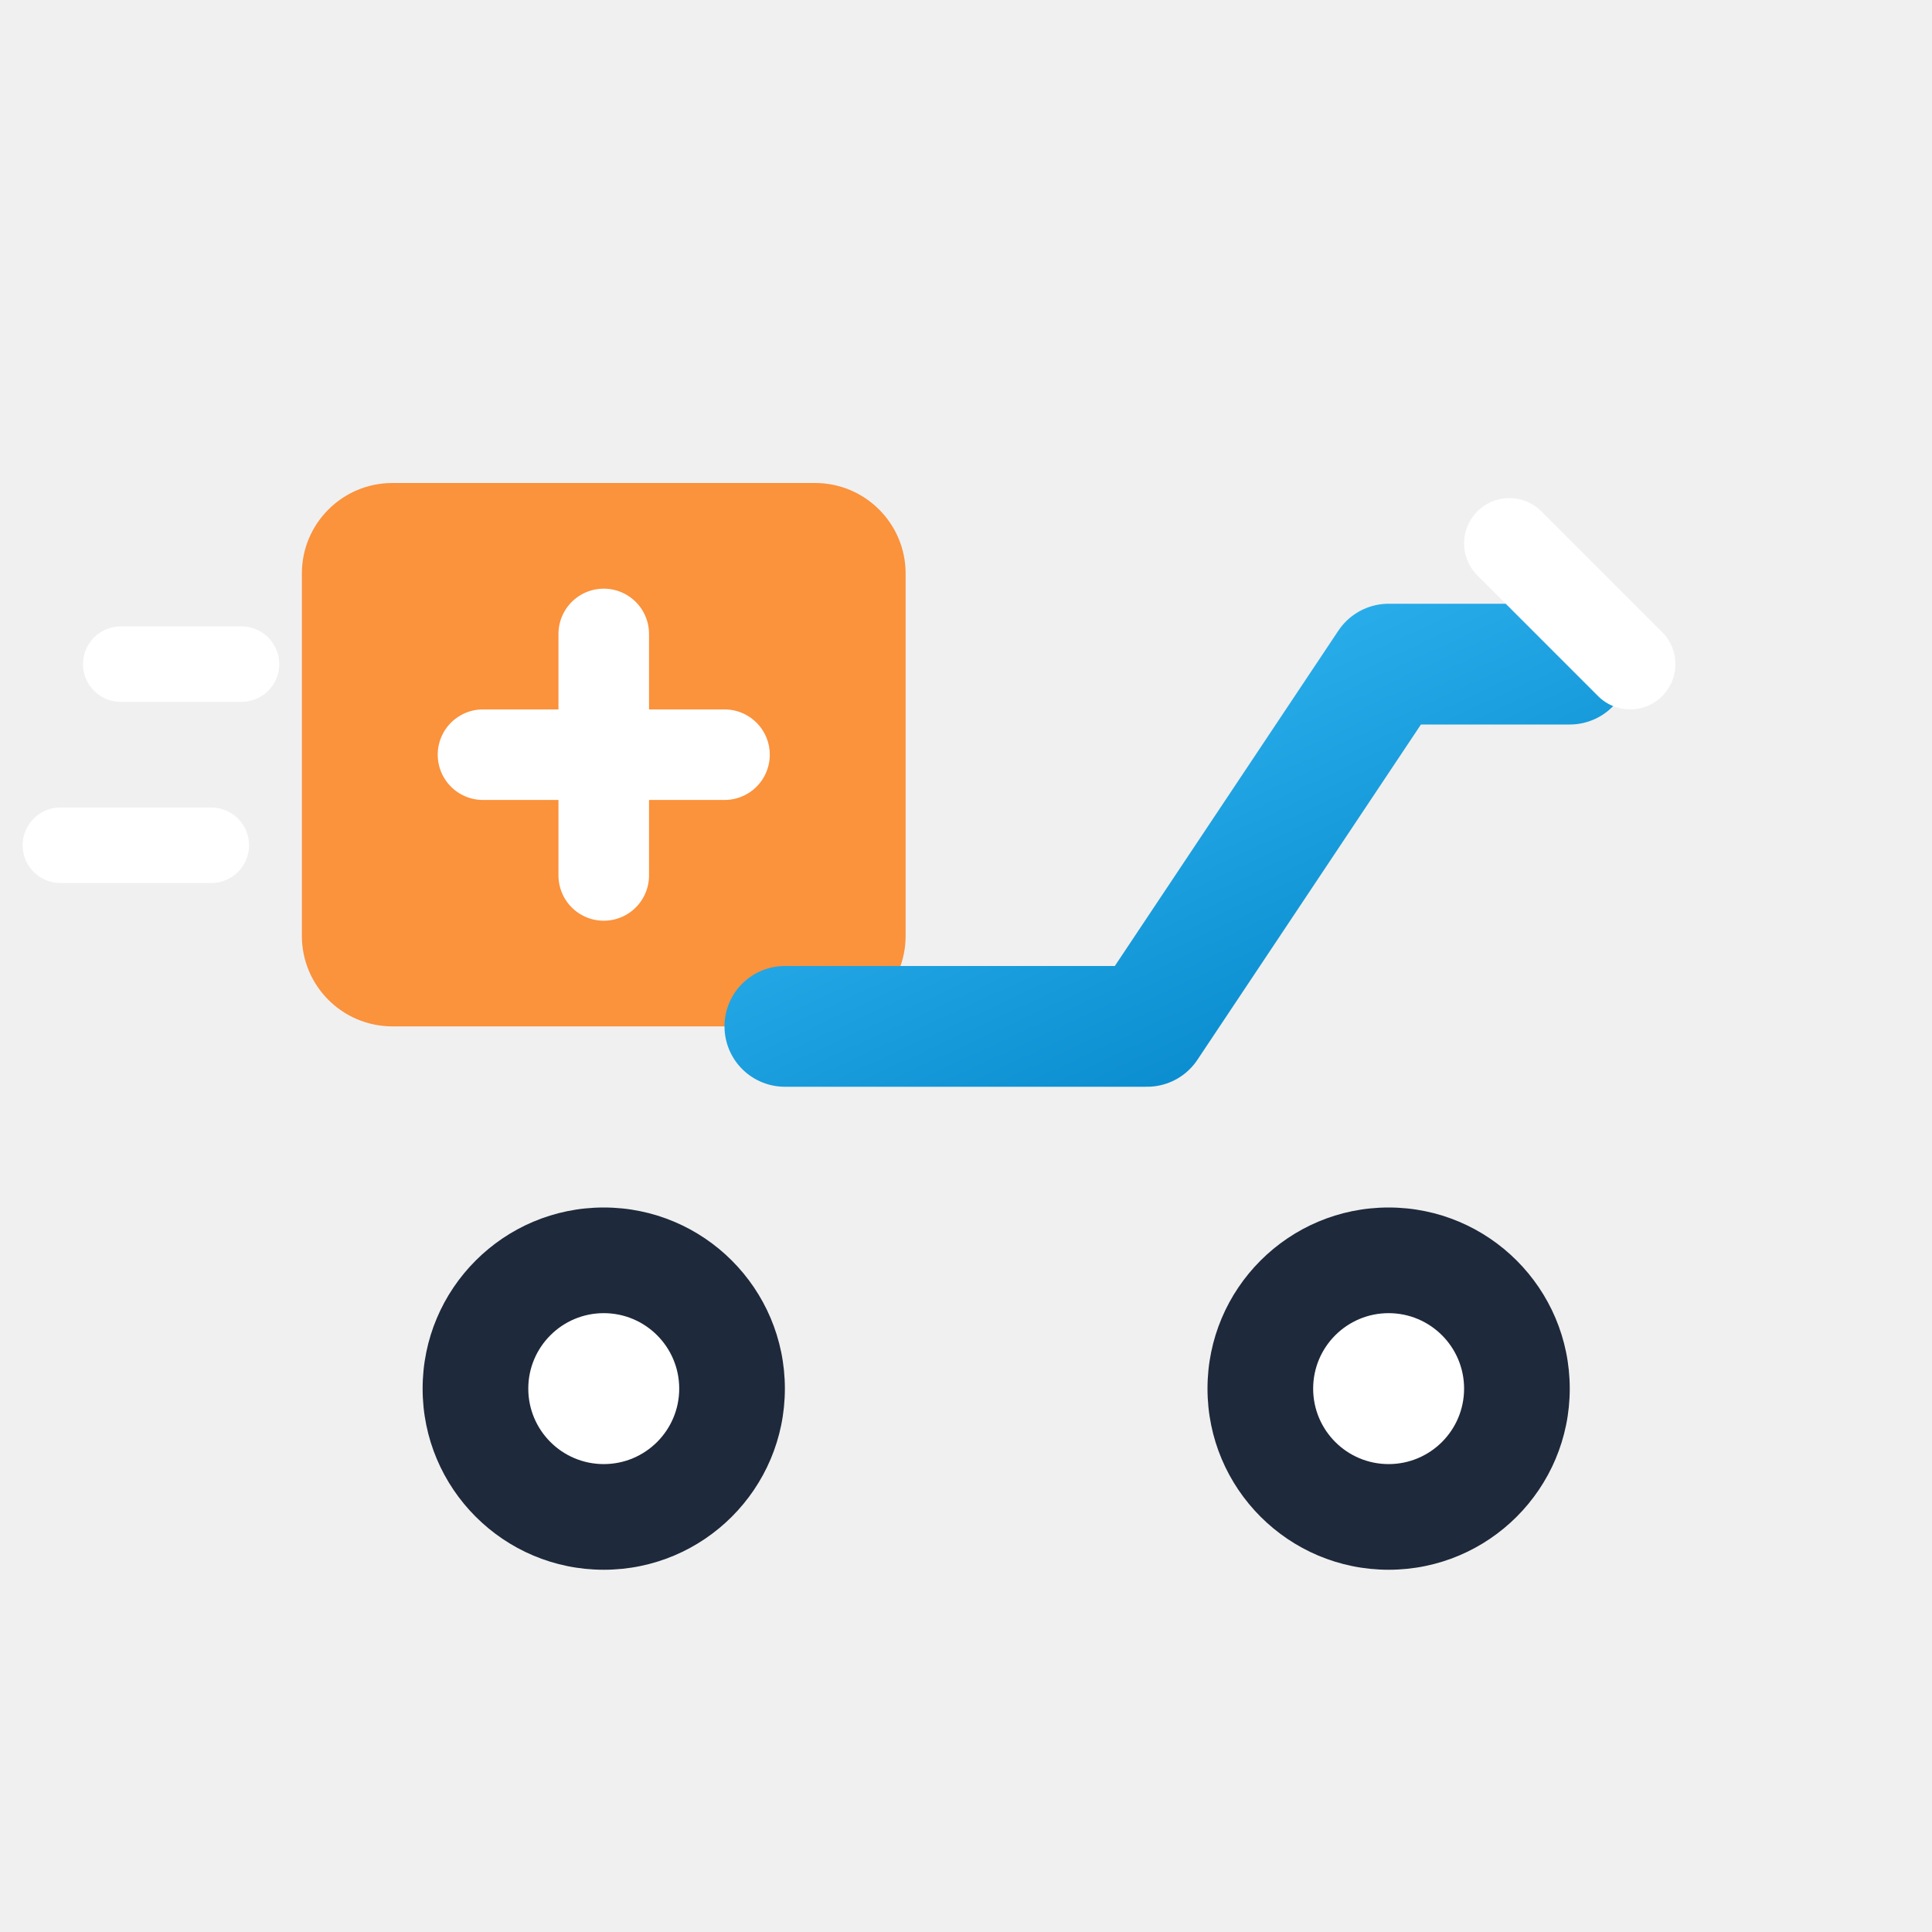
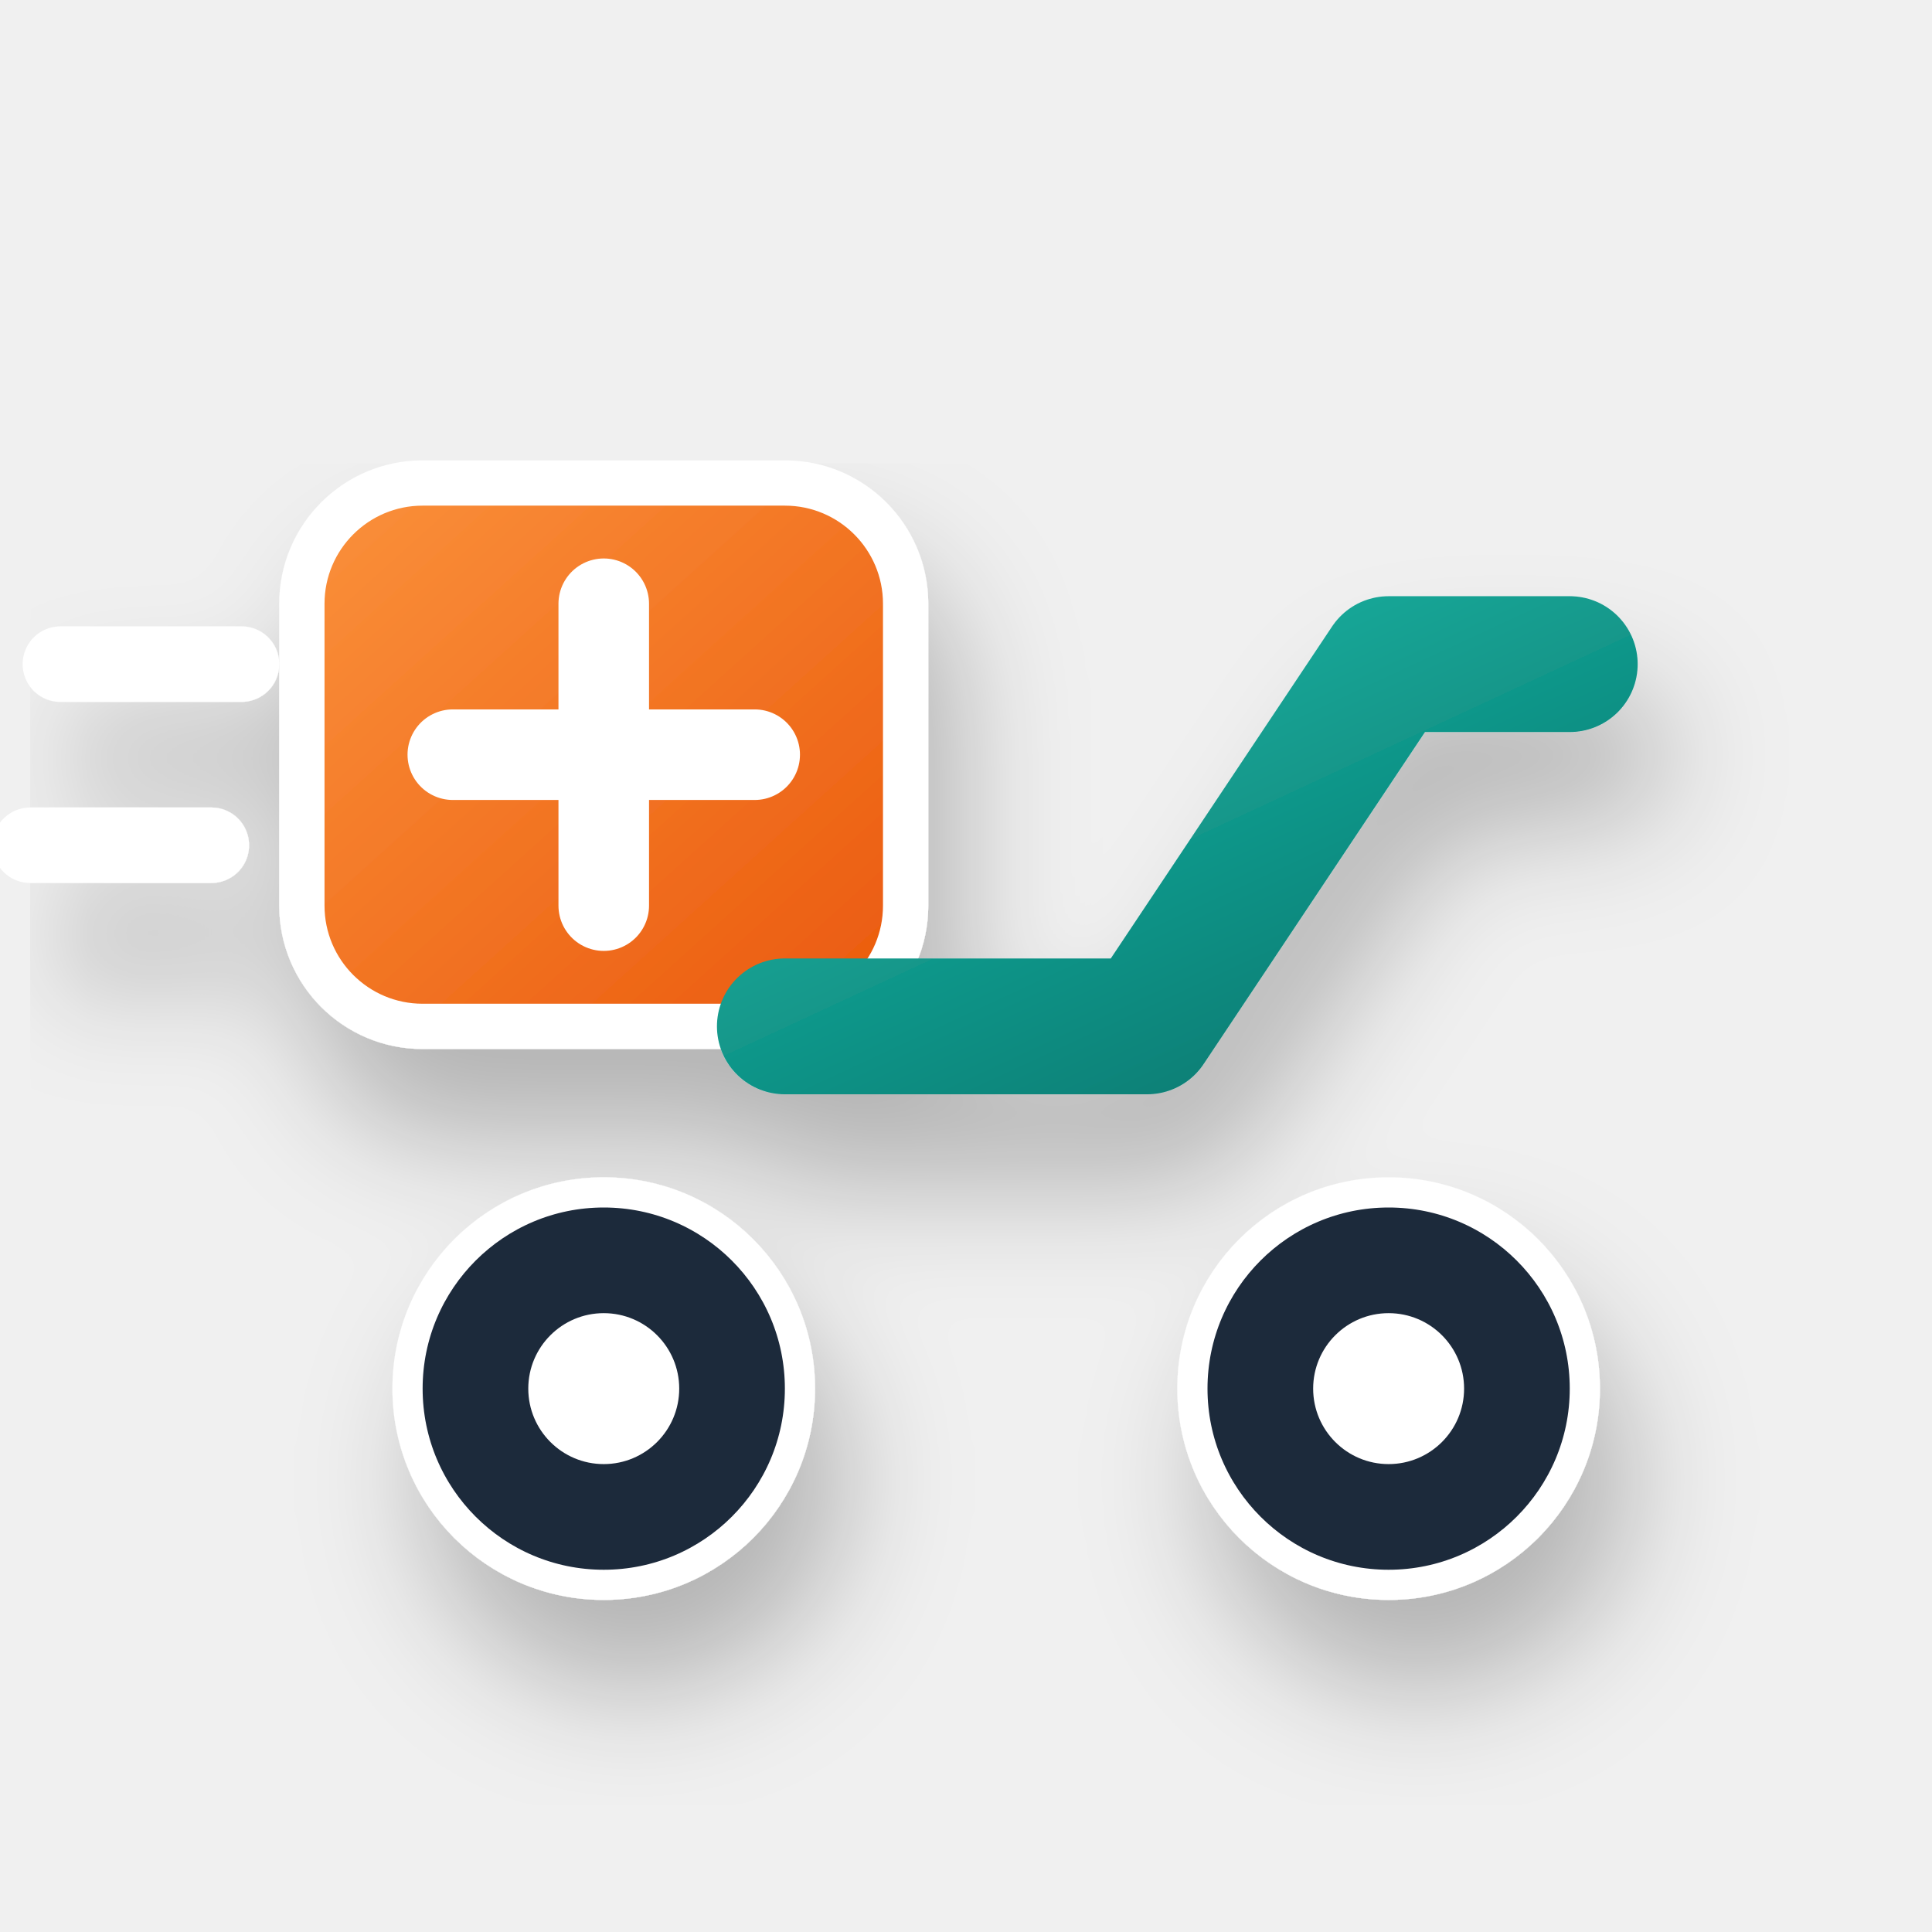
<svg xmlns="http://www.w3.org/2000/svg" viewBox="0 0 64 64" width="64" height="64">
  <defs>
-     <linearGradient id="scooterGrad" x1="0%" y1="0%" x2="100%" y2="100%">
-       <stop offset="0%" stop-color="#38bdf8" />
-       <stop offset="100%" stop-color="#0284c7" />
+     <linearGradient id="scooterGreen" x1="0%" y1="0%" x2="100%" y2="100%">
+       <stop offset="0%" stop-color="#14b8a6" />
+       <stop offset="100%" stop-color="#0f766e" />
    </linearGradient>
+     <linearGradient id="orangeBox" x1="0%" y1="0%" x2="100%" y2="100%">
+       <stop offset="0%" stop-color="#fb923c" />
+       <stop offset="100%" stop-color="#ea580c" />
+     </linearGradient>
+     <filter id="shadow" x="-10%" y="-10%" width="130%" height="130%">
+       <feDropShadow dx="1" dy="3" stdDeviation="2" flood-color="#000000" flood-opacity="0.25" />
+     </filter>
  </defs>
-   <rect x="10" y="16" width="20" height="18" rx="3" fill="#fb923c" />
-   <path d="M 20 21 L 20 29 M 16 25 L 24 25" stroke="#ffffff" stroke-width="3" stroke-linecap="round" />
-   <path d="M 26 34 L 38 34 L 46 22 L 52 22" fill="none" stroke="url(#scooterGrad)" stroke-width="4" stroke-linecap="round" stroke-linejoin="round" />
-   <path d="M 50 18 L 54 22" stroke="#ffffff" stroke-width="3" stroke-linecap="round" />
-   <path d="M 18 42 L 48 42" stroke="url(#scooterGrad)" stroke-width="5" stroke-linecap="round" />
-   <circle cx="20" cy="46" r="6" fill="#1e293b" />
-   <circle cx="20" cy="46" r="2.5" fill="#ffffff" />
-   <circle cx="46" cy="46" r="6" fill="#1e293b" />
-   <circle cx="46" cy="46" r="2.5" fill="#ffffff" />
-   <line x1="4" y1="22" x2="8" y2="22" stroke="#ffffff" stroke-width="2.5" stroke-linecap="round" />
-   <line x1="2" y1="28" x2="7" y2="28" stroke="#ffffff" stroke-width="2.5" stroke-linecap="round" />
+   <g filter="url(#shadow)">
+     <line x1="2" y1="22" x2="8" y2="22" stroke="#ffffff" stroke-width="2.5" stroke-linecap="round" />
+     <line x1="1" y1="28" x2="7" y2="28" stroke="#ffffff" stroke-width="2.5" stroke-linecap="round" />
+     <rect x="10" y="16" width="20" height="18" rx="4" fill="url(#orangeBox)" stroke="#ffffff" stroke-width="1.5" />
+     <path d="M 20 20 L 20 30 M 15 25 L 25 25" stroke="#ffffff" stroke-width="3" stroke-linecap="round" />
+     <path d="M 26 34 L 38 34 L 46 22 L 52 22" fill="none" stroke="url(#scooterGreen)" stroke-width="4.5" stroke-linecap="round" stroke-linejoin="round" />
+     <path d="M 18 42 L 48 42" stroke="url(#scooterGreen)" stroke-width="5" stroke-linecap="round" />
+     <circle cx="20" cy="46" r="6.5" fill="#1e293b" stroke="#ffffff" stroke-width="1" />
+     <circle cx="20" cy="46" r="2.5" fill="#ffffff" />
+     <circle cx="46" cy="46" r="6.5" fill="#1e293b" stroke="#ffffff" stroke-width="1" />
+     <circle cx="46" cy="46" r="2.5" fill="#ffffff" />
+   </g>
</svg>
